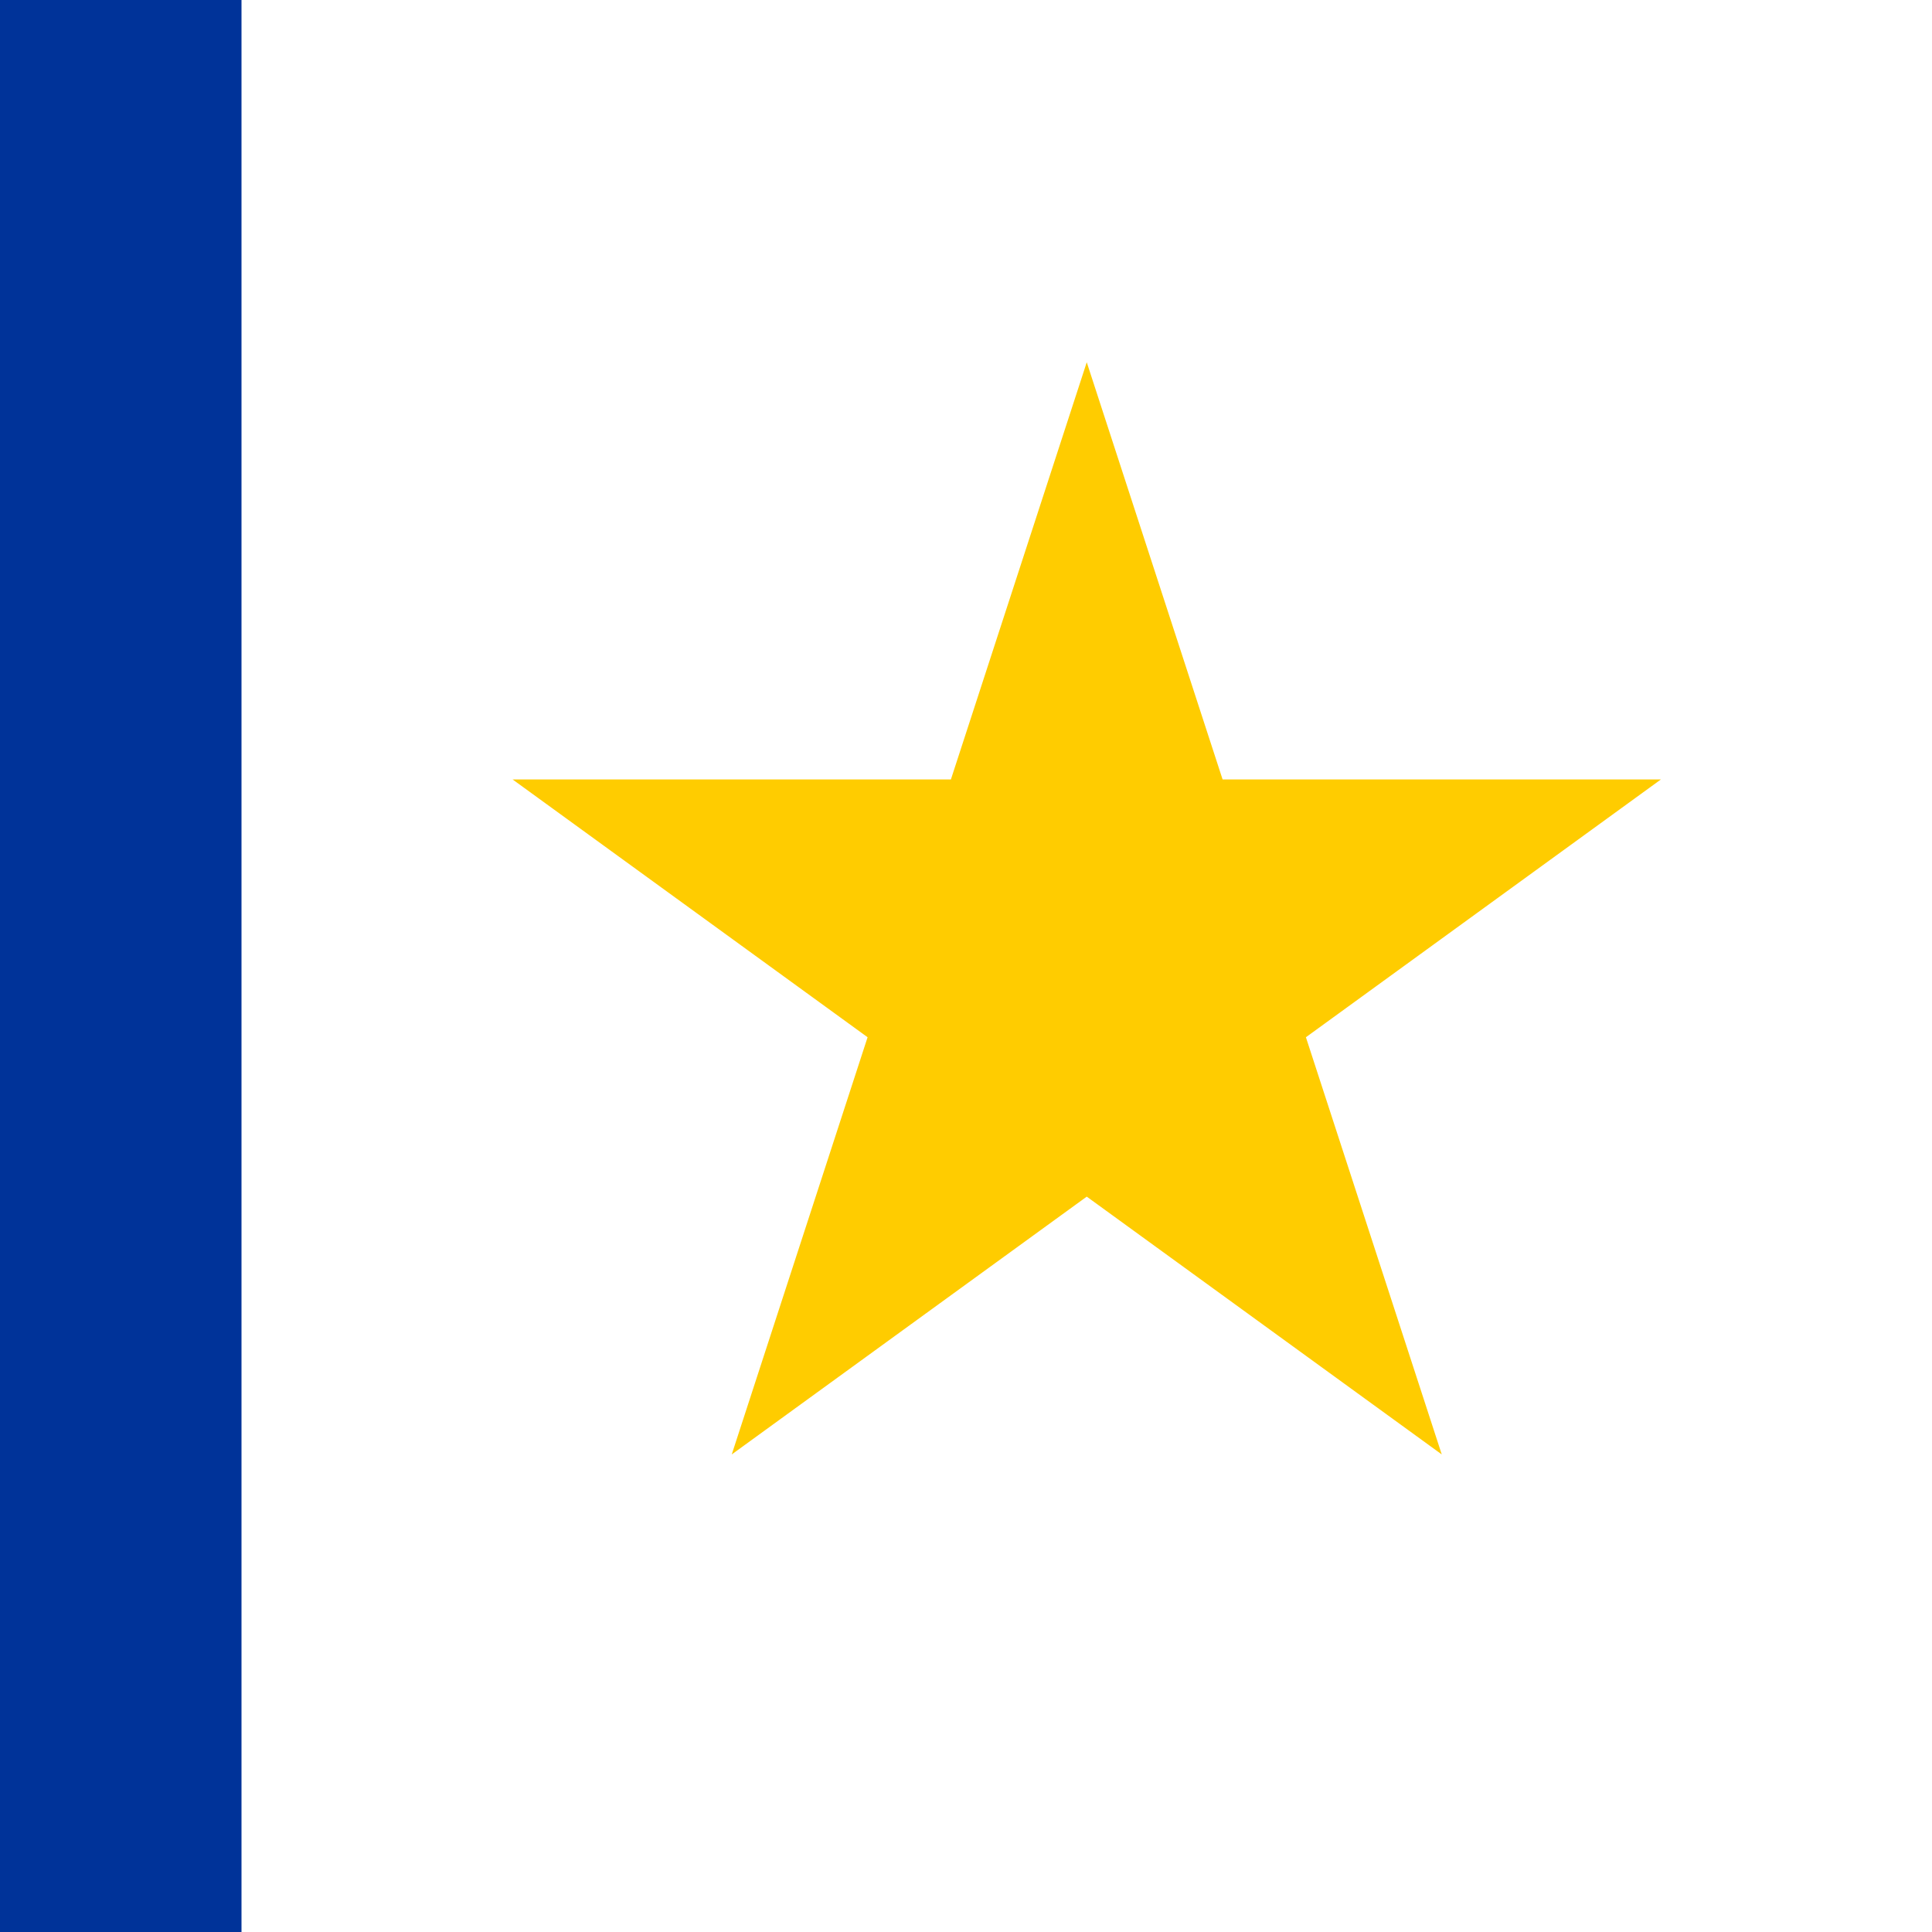
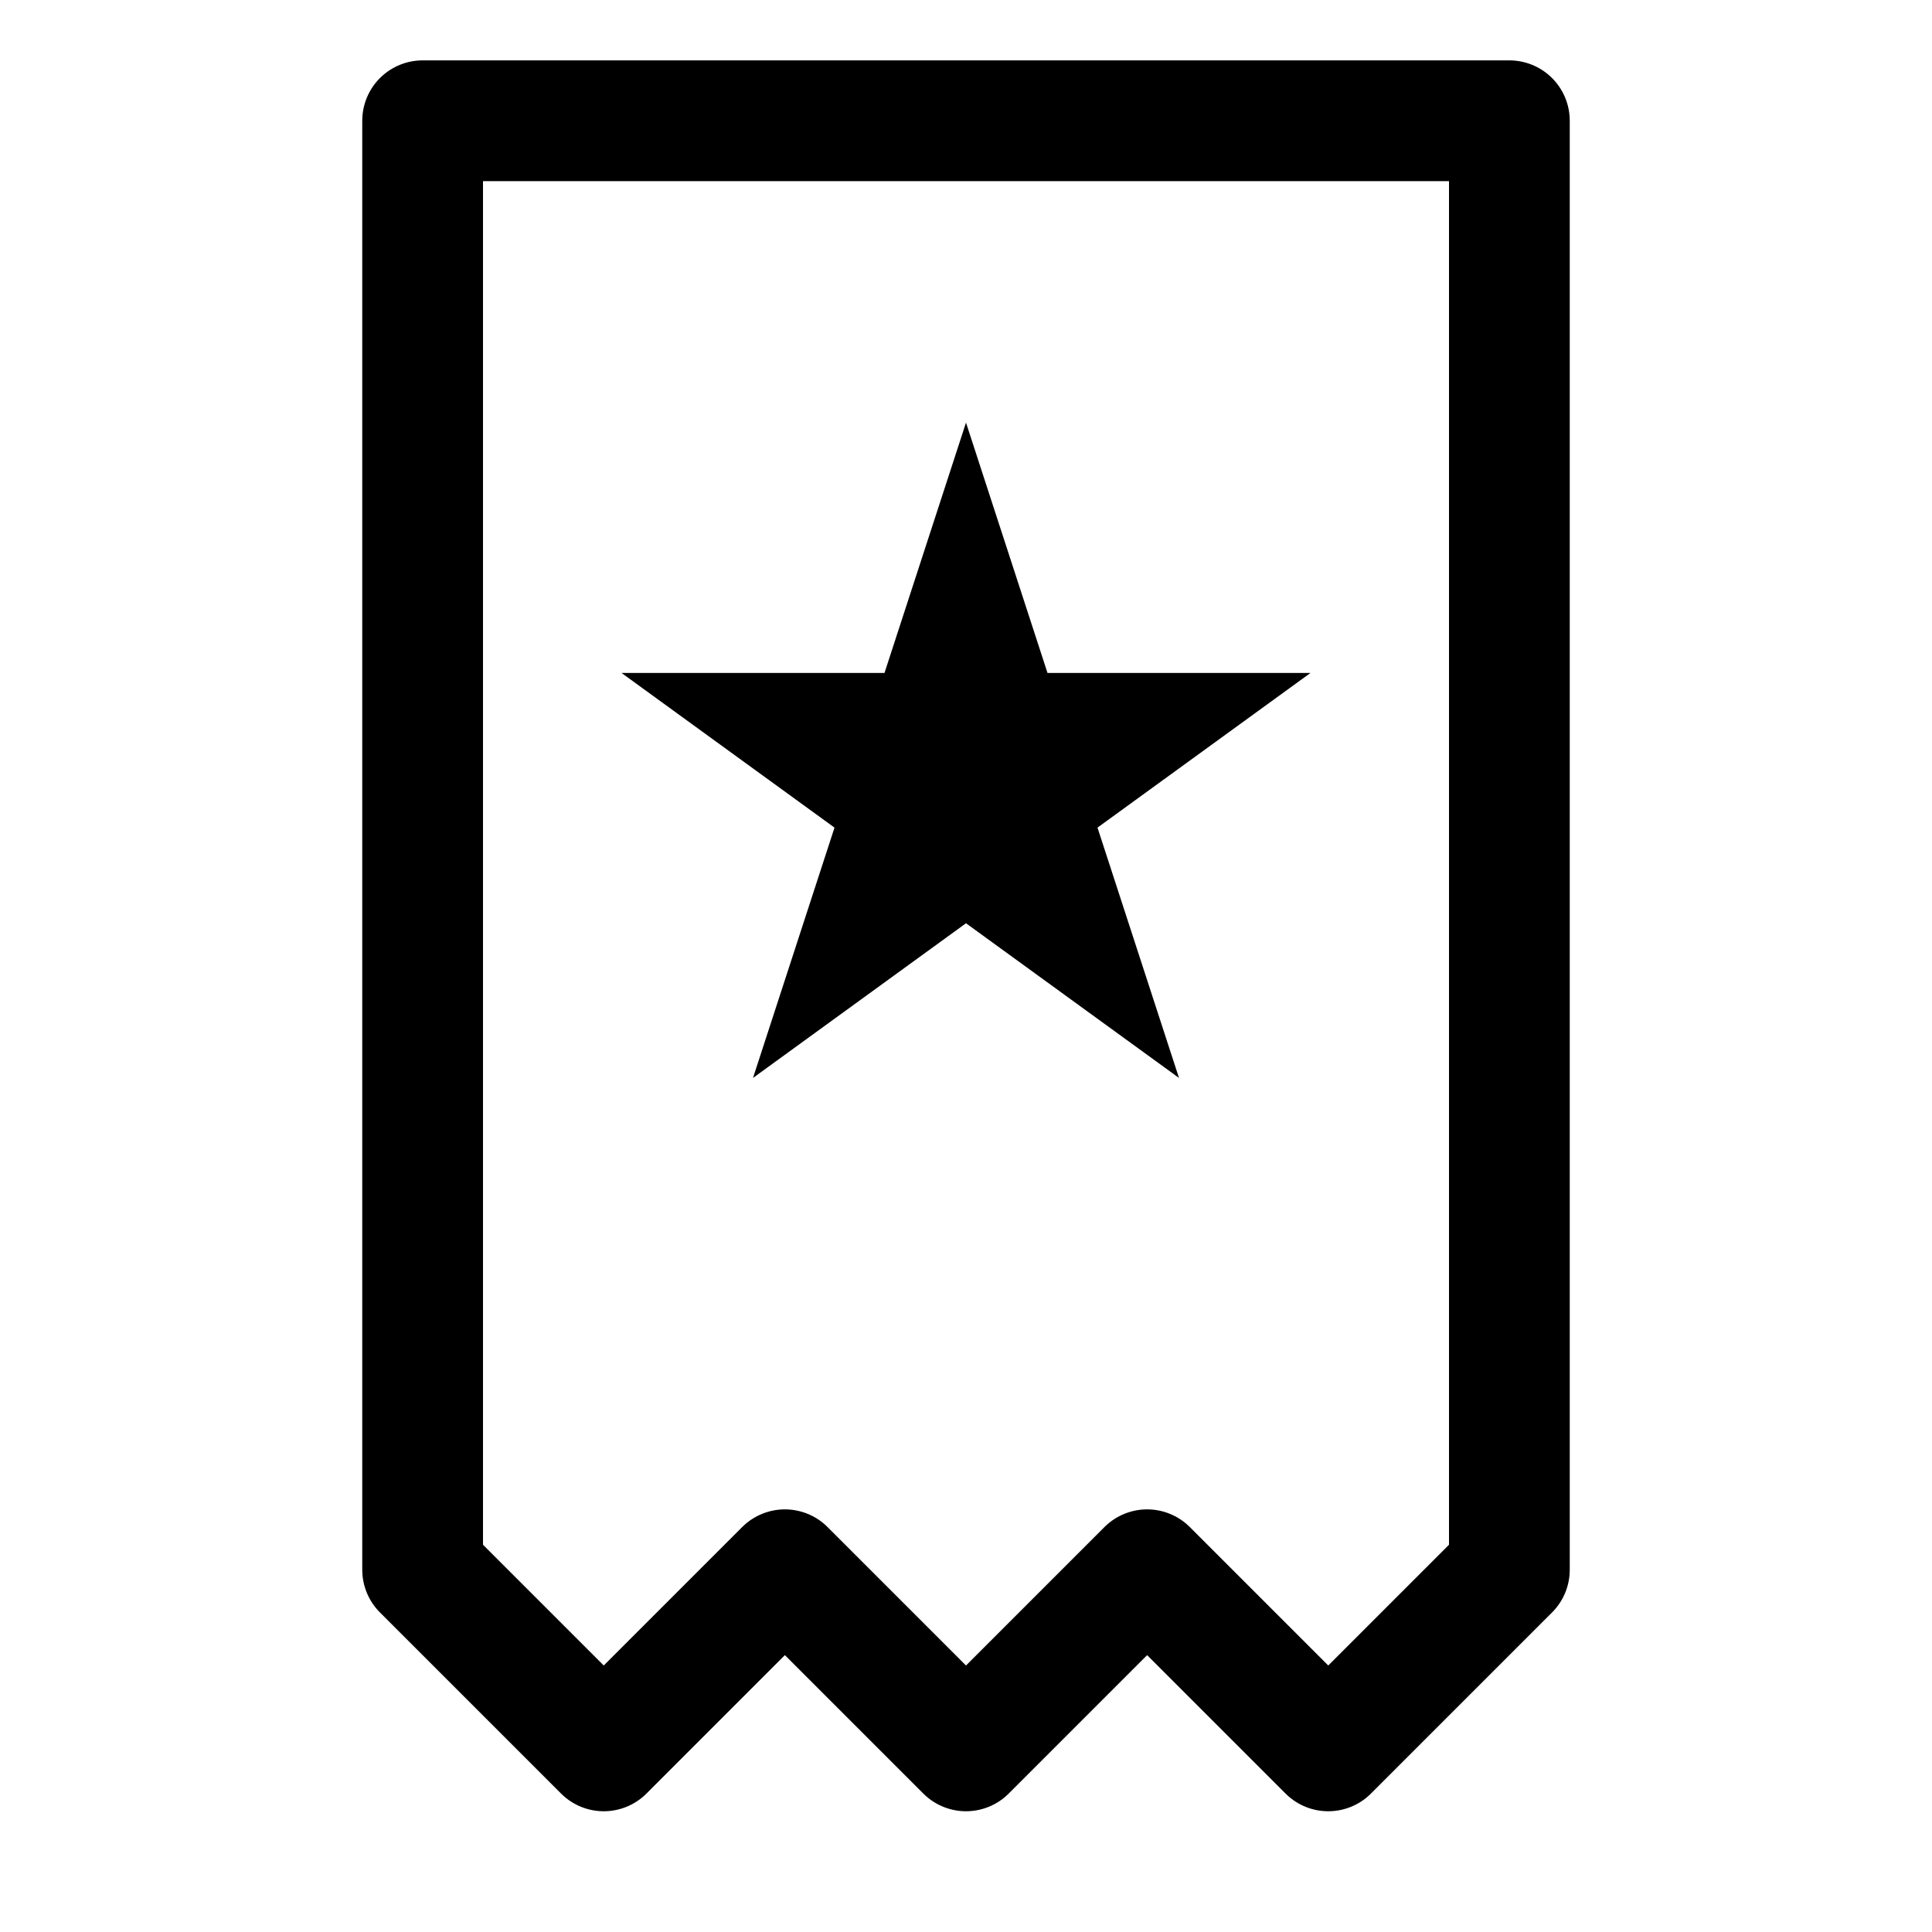
<svg xmlns="http://www.w3.org/2000/svg" viewBox="0 0 64 64">
  <rect width="64" height="64" fill="#fff" />
-   <rect width="8" height="64" fill="#039" />
-   <path transform="translate(36 32) scale(20)" fill="#FC0" d="M0,-1L.225,-.309L.951,-.309L.363,.118L.588,.809L0,.382L-.588,.809L-.363,.118L-.951,-.309L-.225,-.309Z" />
+   <path d="M14 4h36v48l-6 6-6-6-6 6-6-6-6 6-6-6z" fill="#fff" stroke="#000" stroke-width="4" stroke-linejoin="round" />
+   <path transform="translate(32 26) scale(12)" d="M0,-1L.225,-.309L.951,-.309L.363,.118L.588,.809L0,.382L-.588,.809L-.363,.118L-.951,-.309L-.225,-.309Z" />
</svg>
